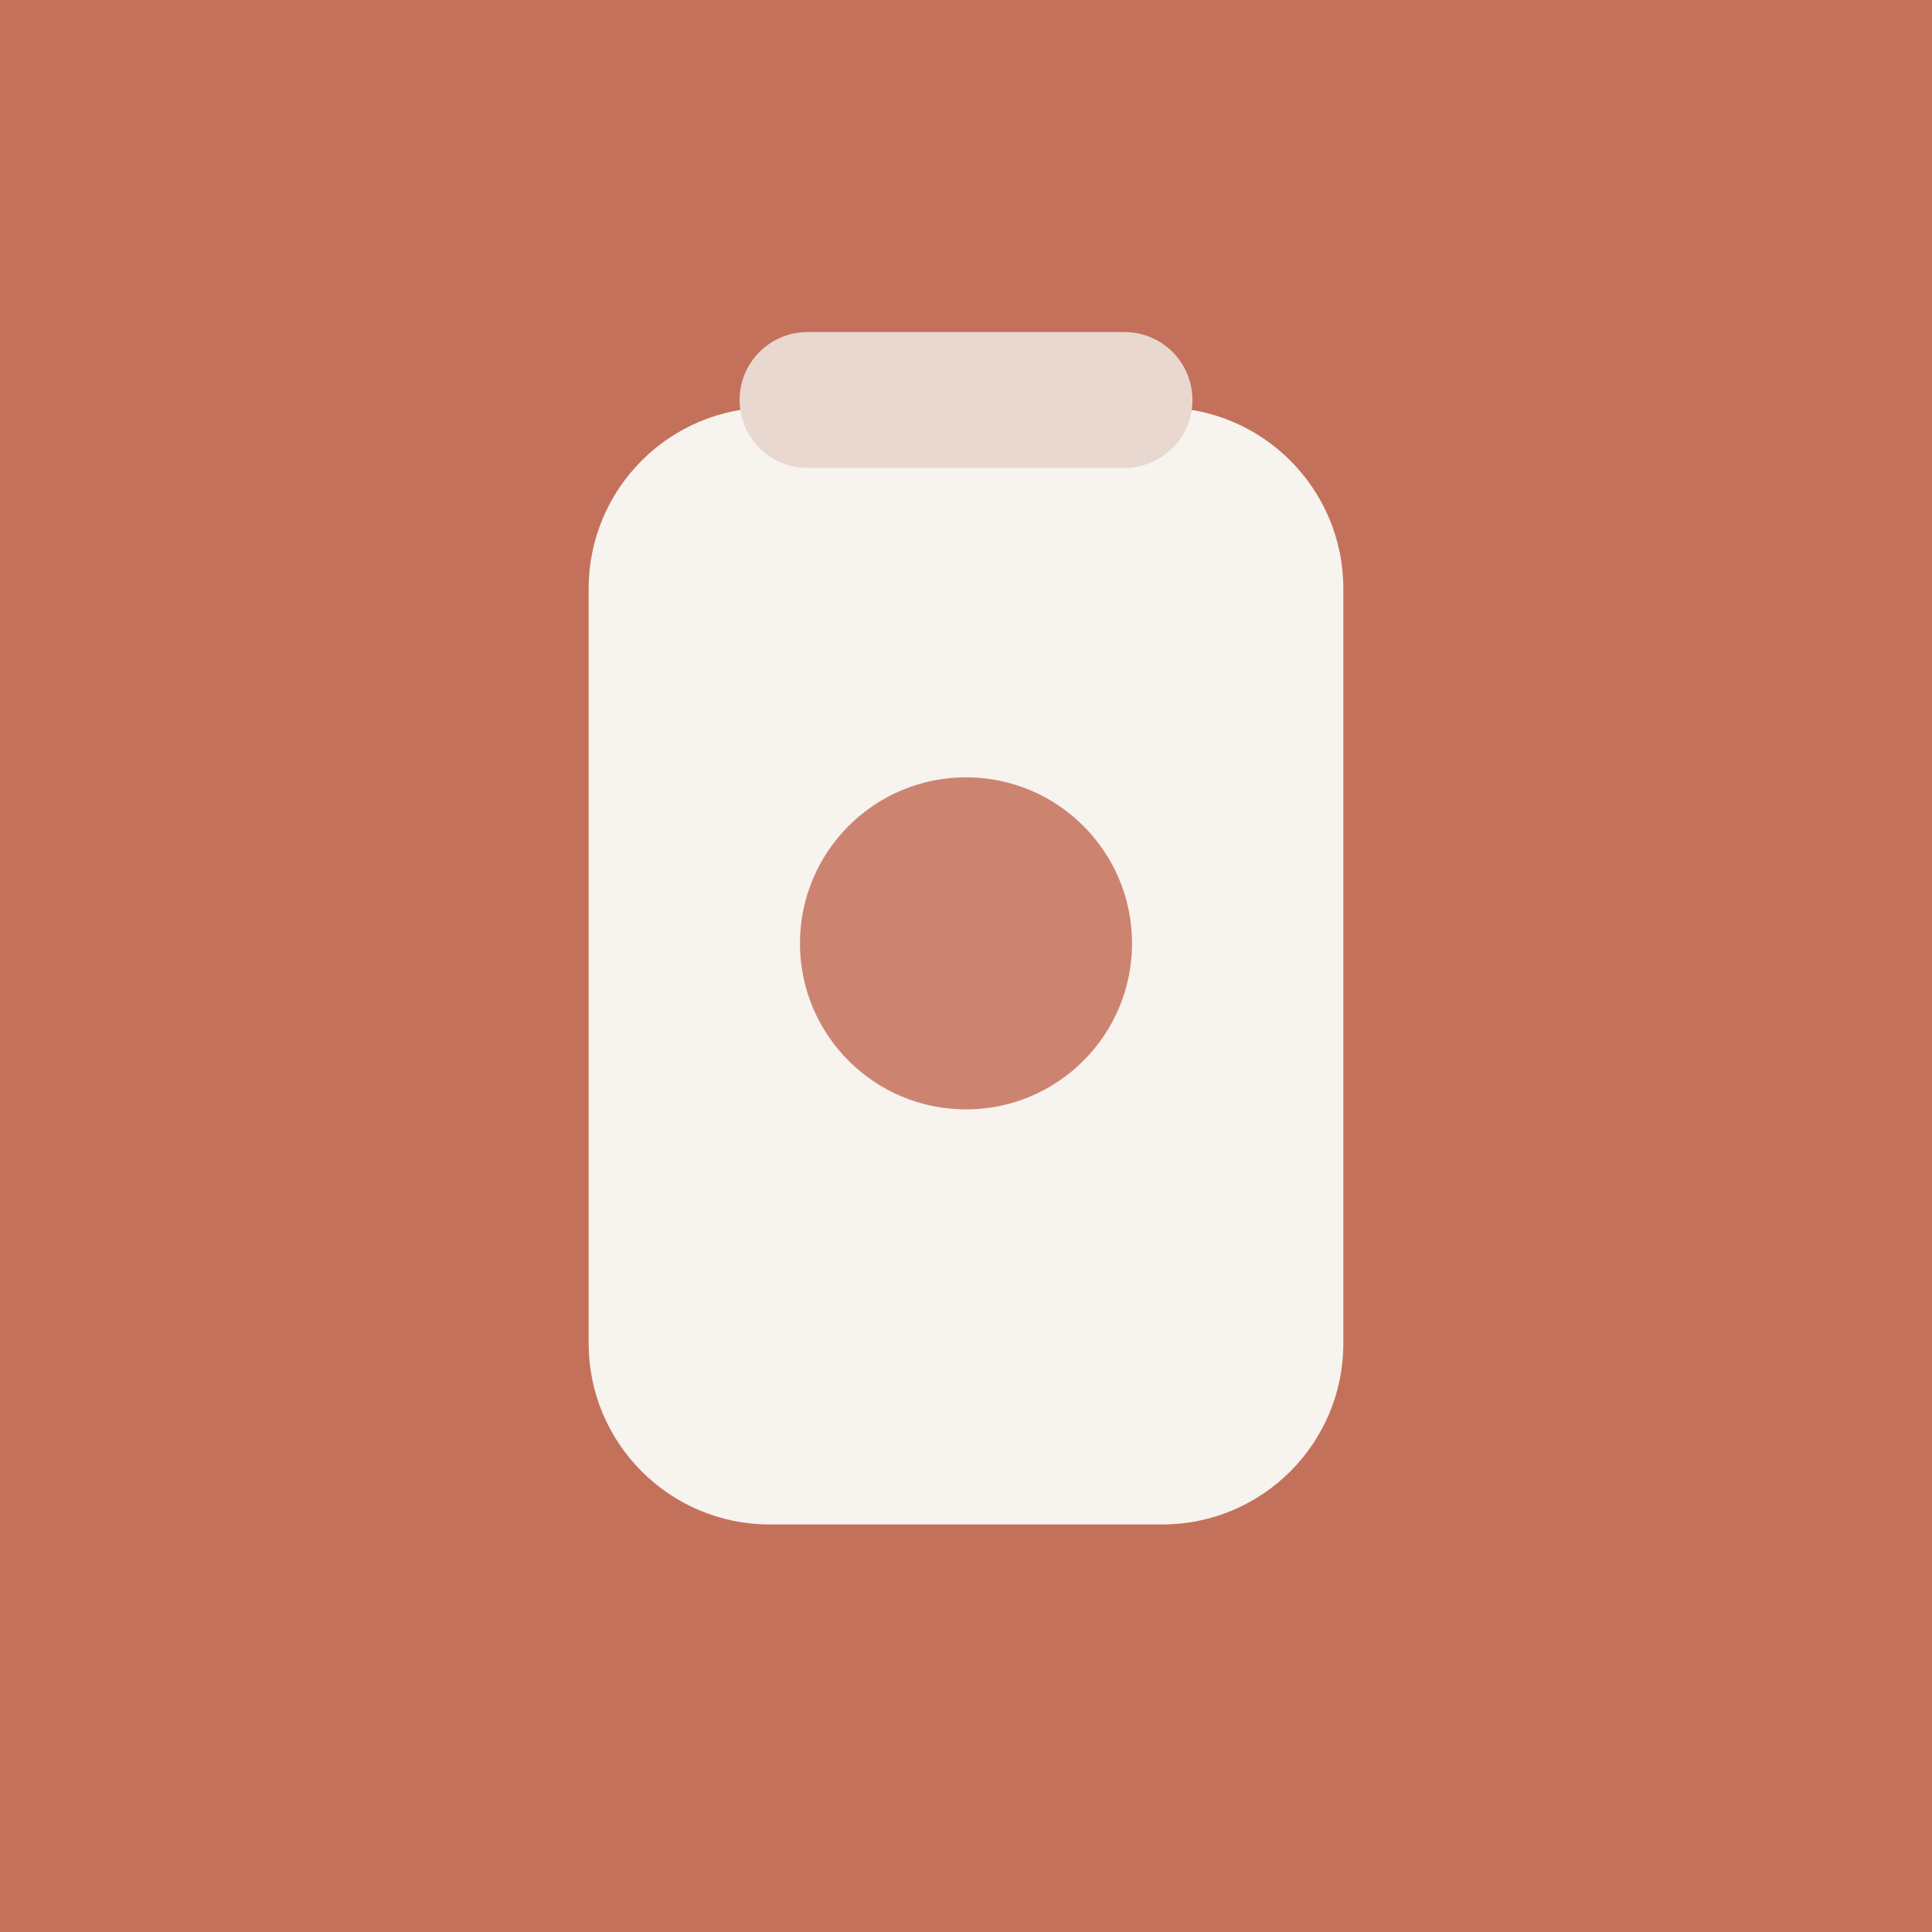
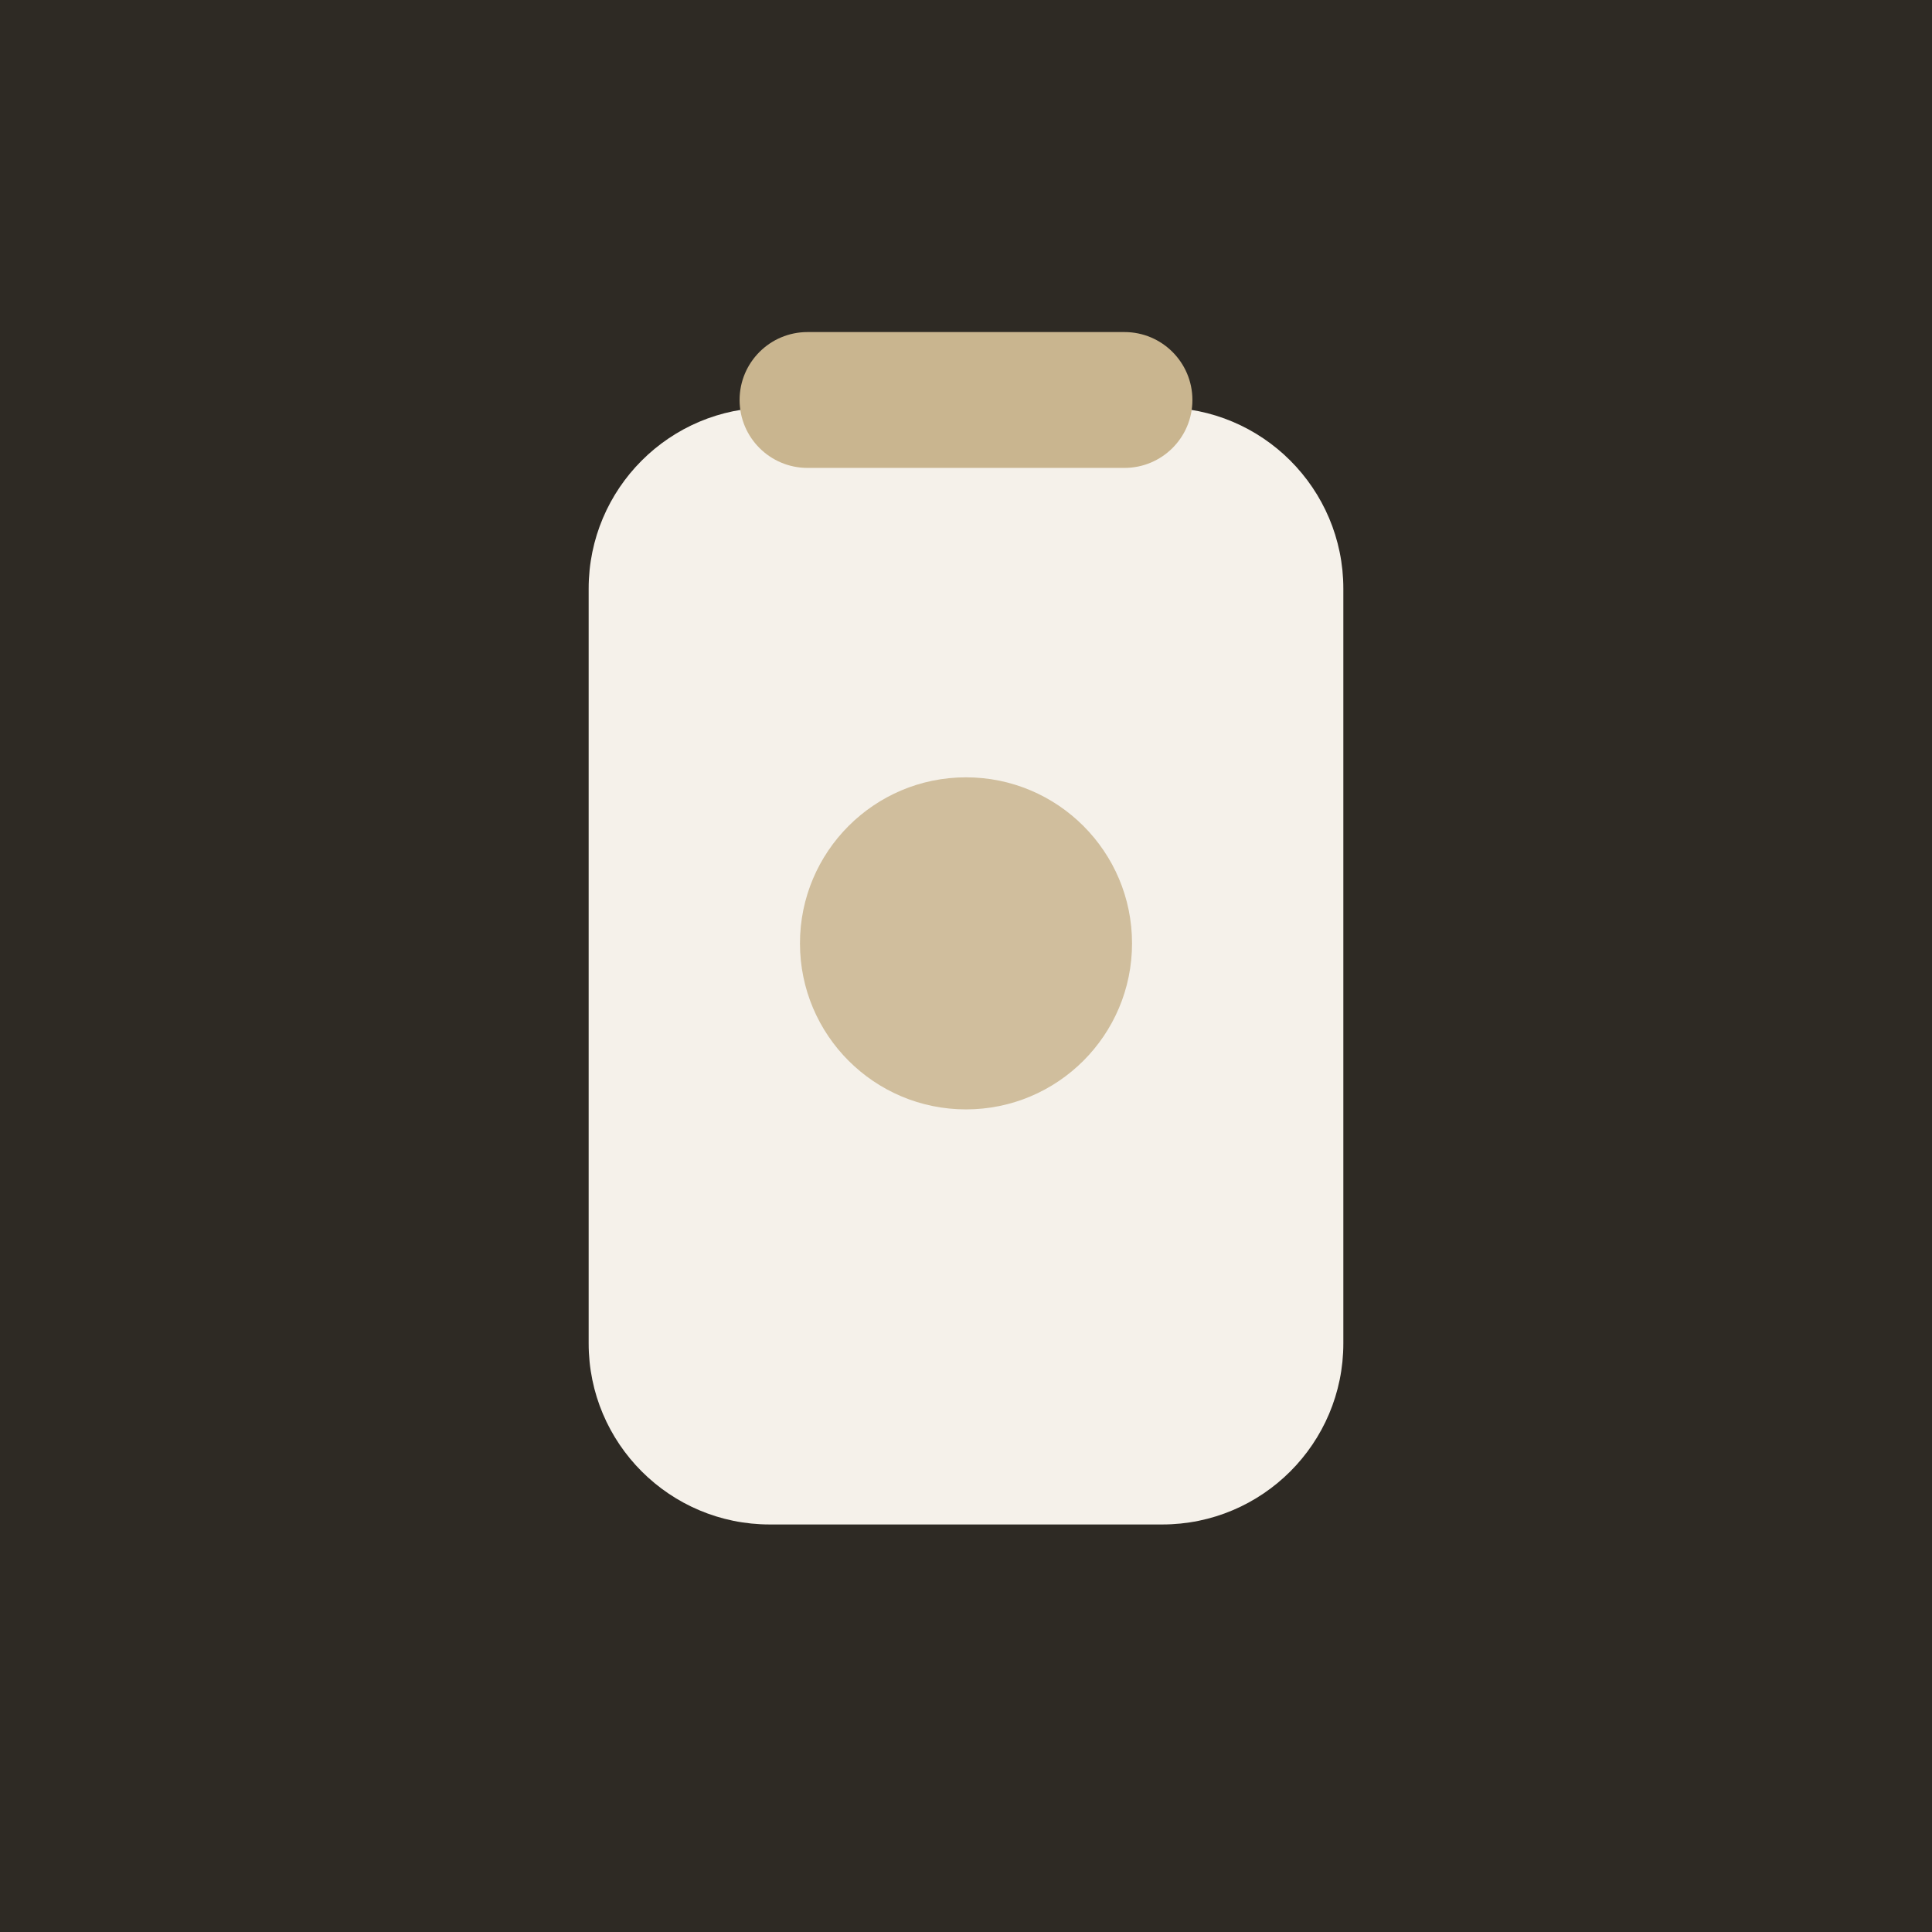
<svg xmlns="http://www.w3.org/2000/svg" viewBox="0 0 512 512" fill="none">
-   <rect width="512" height="512" fill="#C4715B" />
-   <rect x="156" y="108" width="200" height="296" rx="48" fill="#F7F3EE" />
-   <rect x="196" y="88" width="120" height="36" rx="18" fill="#E8D8D0" />
-   <circle cx="256" cy="250" r="44" fill="#C4715B" opacity="0.85" />
+   <rect width="512" height="512" fill="#2E2A24" />
+   <rect x="156" y="108" width="200" height="296" rx="48" fill="#F5F1EA" />
+   <rect x="196" y="88" width="120" height="36" rx="18" fill="#C9B58F" />
+   <circle cx="256" cy="250" r="44" fill="#C9B58F" opacity="0.85" />
</svg>
